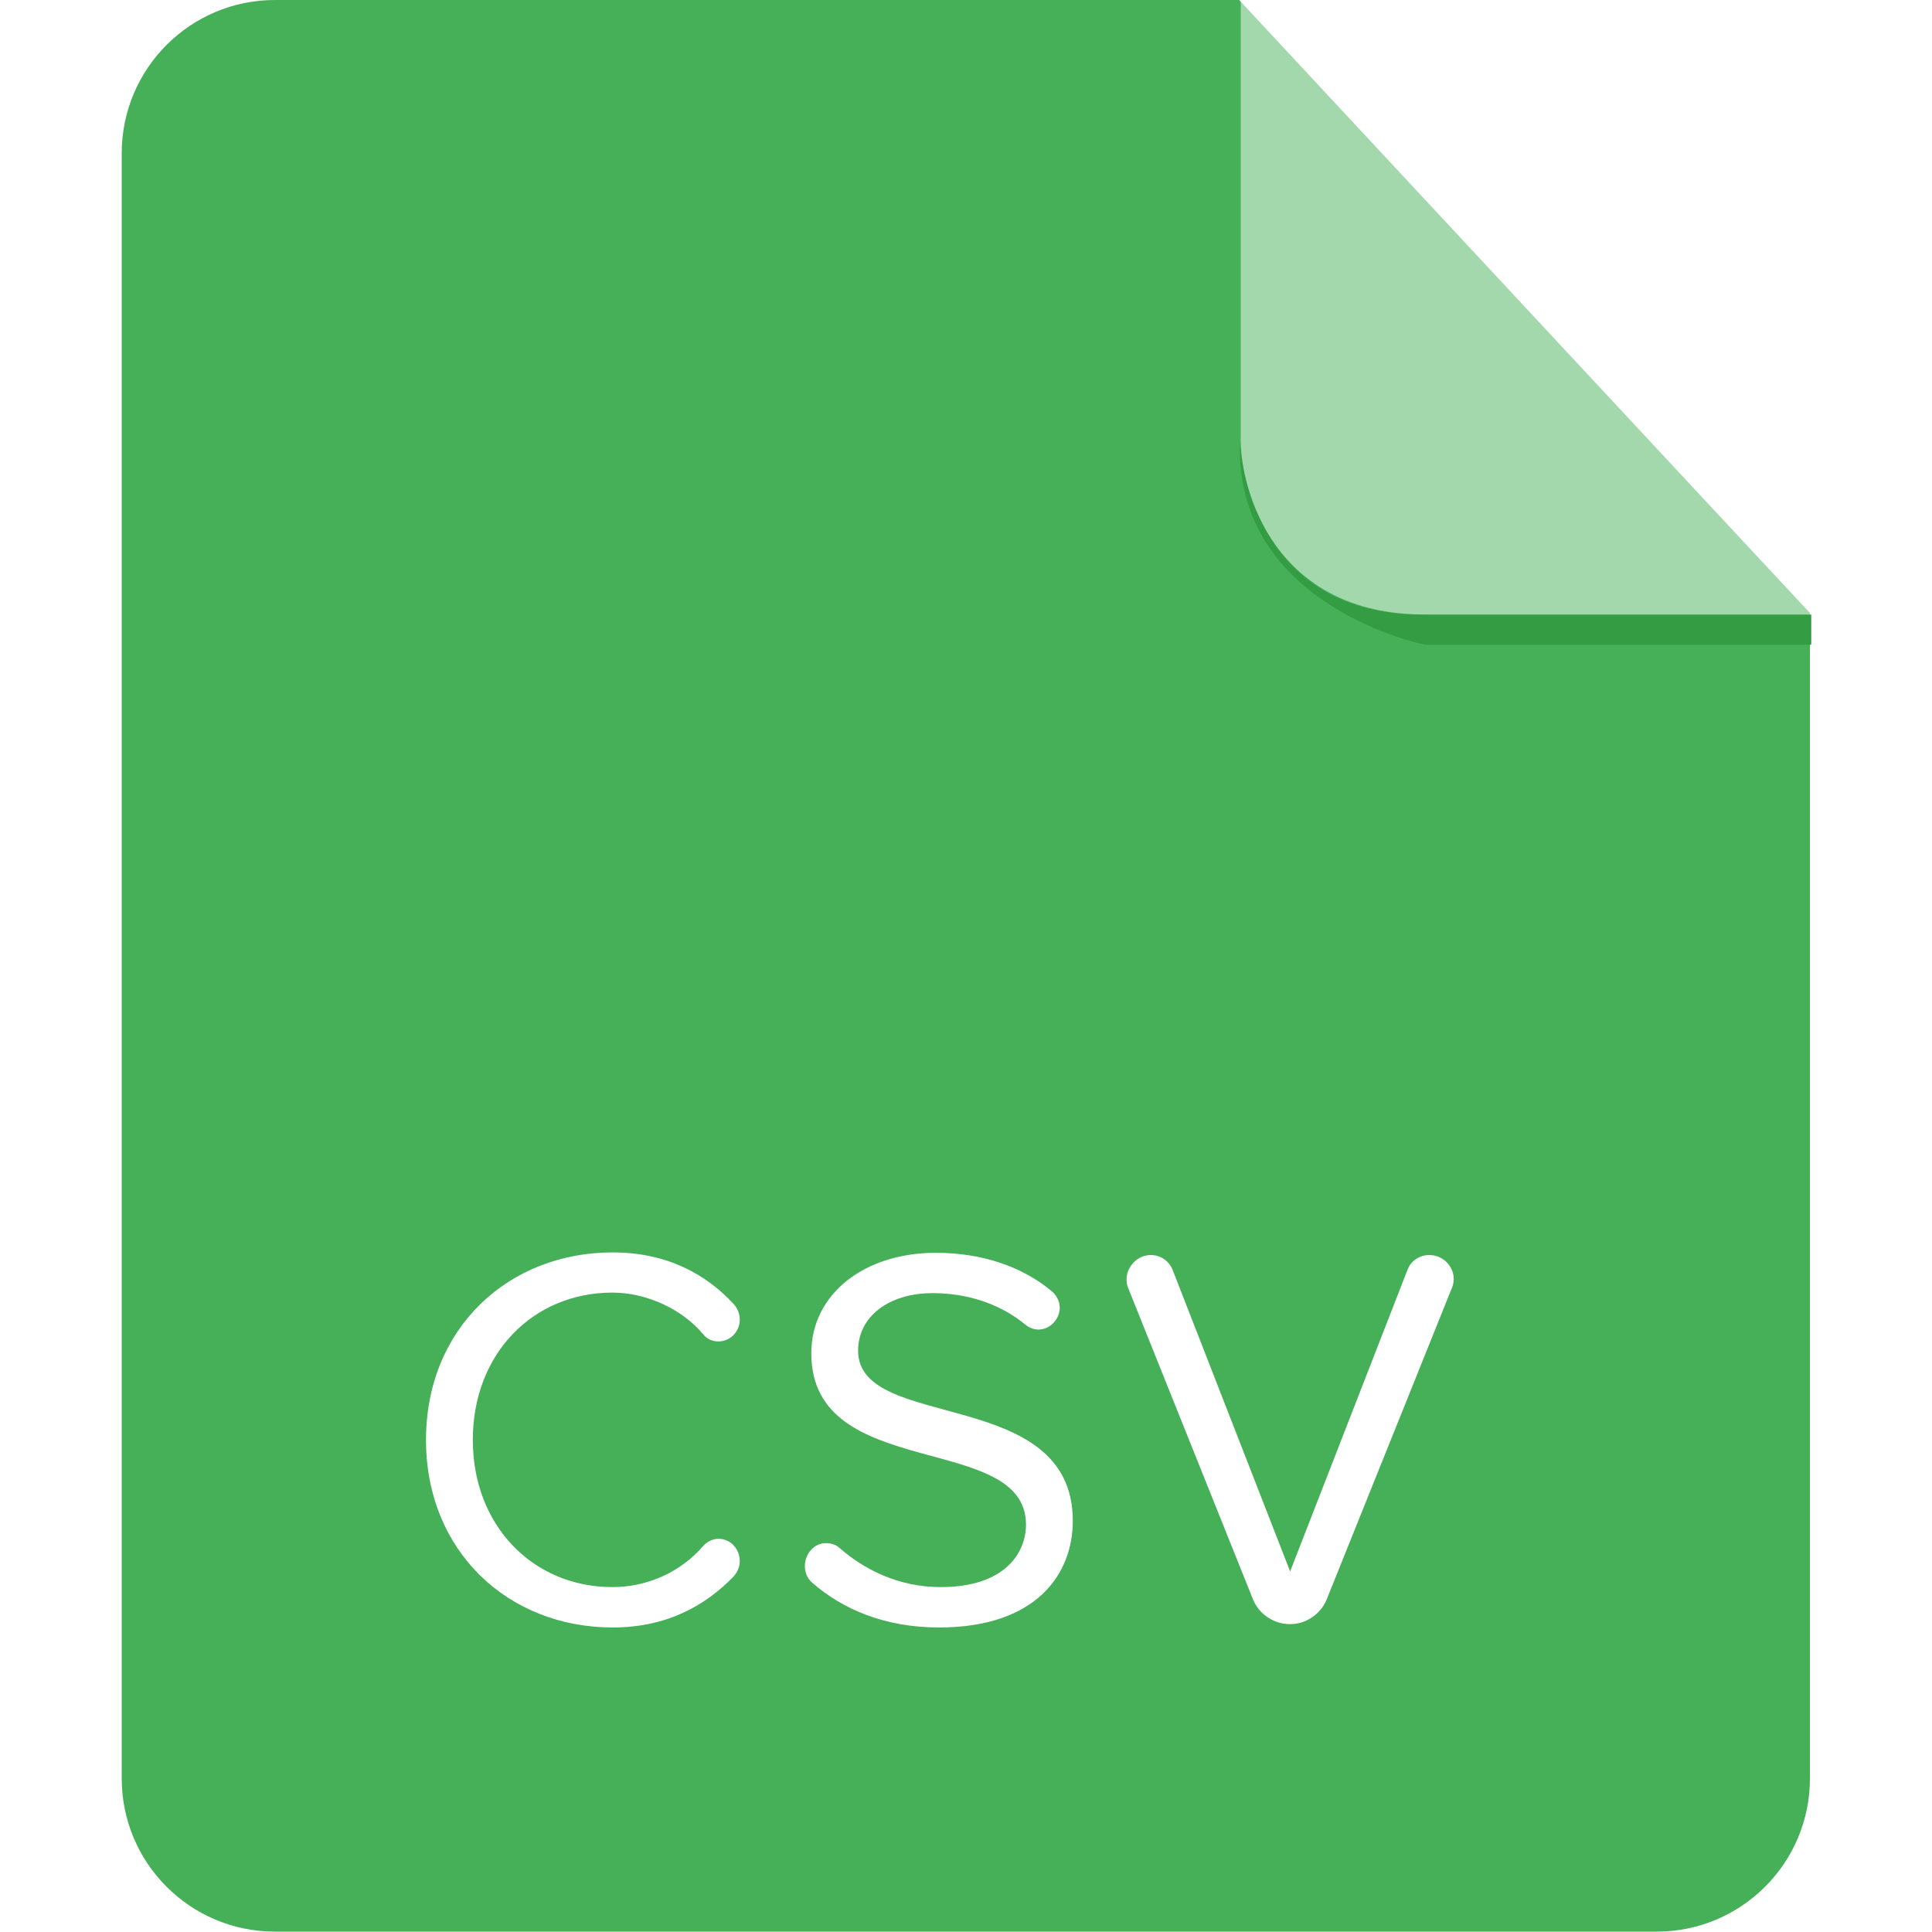
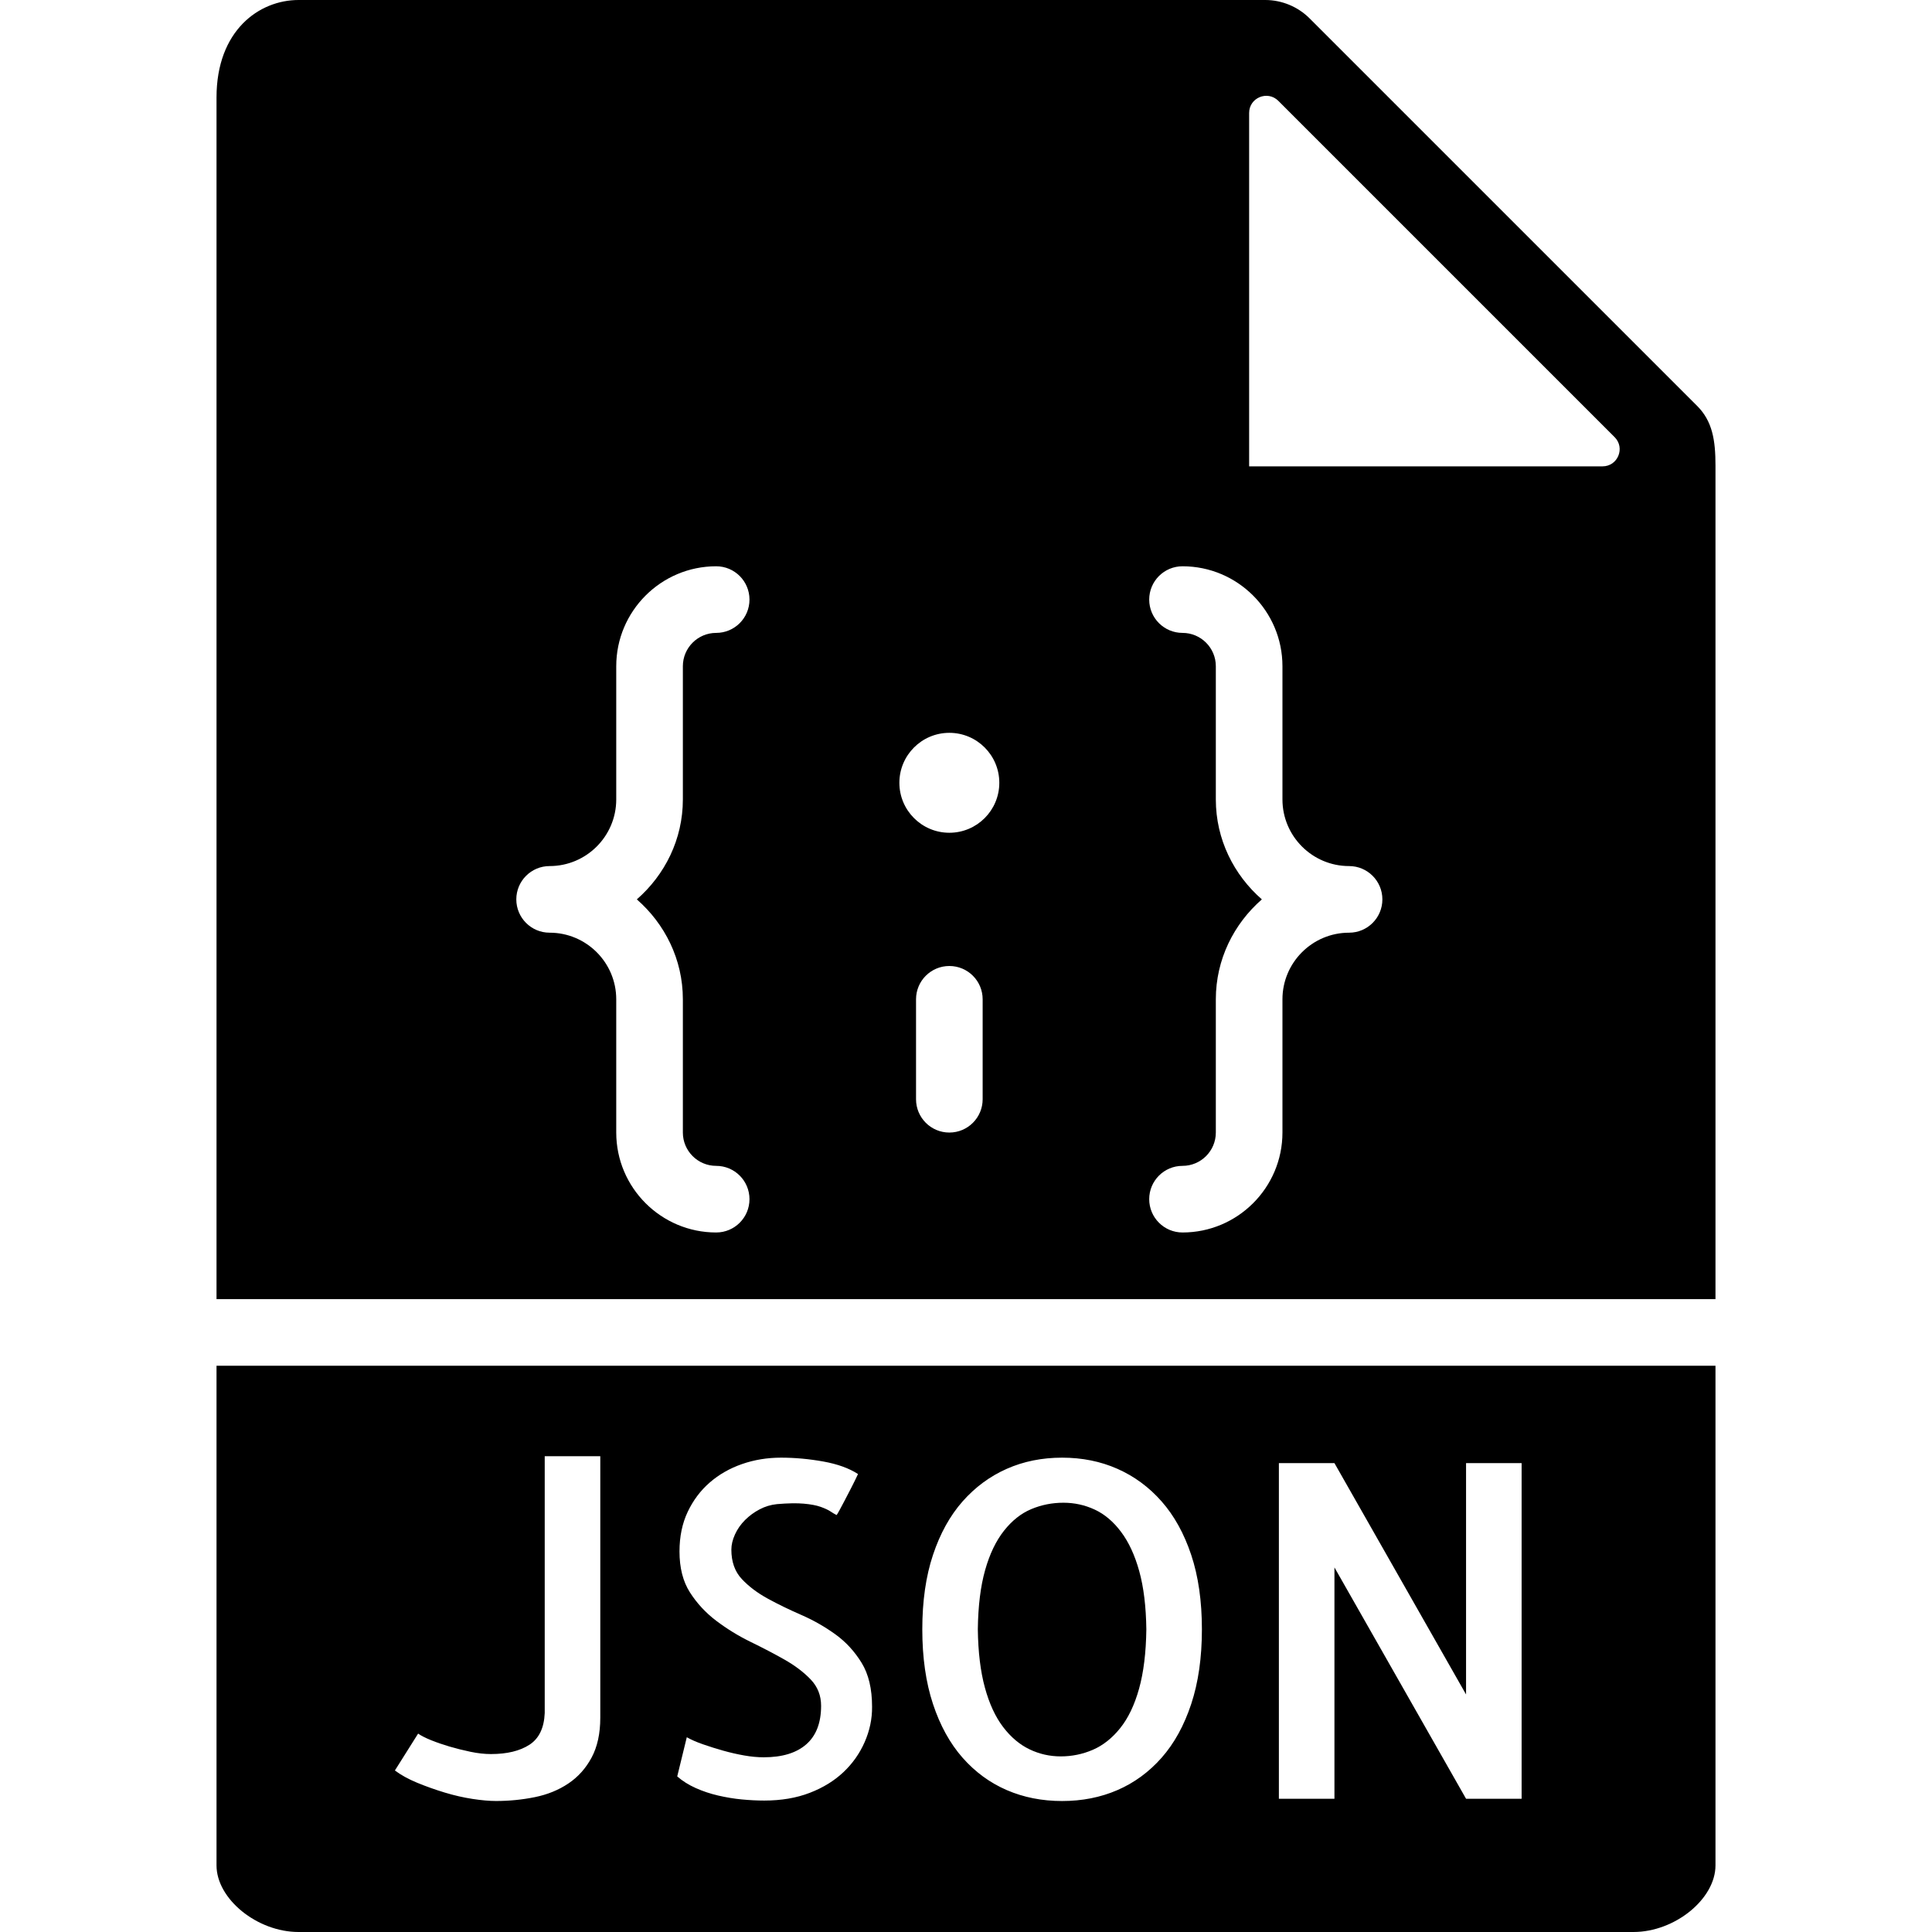
- <svg xmlns="http://www.w3.org/2000/svg" xmlns:xlink="http://www.w3.org/1999/xlink" width="40px" height="40px" viewBox="0 0 40 40" version="1.1">
-   <defs>
-     <filter id="alpha" filterUnits="objectBoundingBox" x="0%" y="0%" width="100%" height="100%">
-       <feColorMatrix type="matrix" in="SourceGraphic" values="0 0 0 0 1 0 0 0 0 1 0 0 0 0 1 0 0 0 1 0" />
-     </filter>
-     <mask id="mask0">
-       <g filter="url(#alpha)">
-         <rect x="0" y="0" width="40" height="40" style="fill:rgb(0%,0%,0%);fill-opacity:0.5;stroke:none;" />
-       </g>
-     </mask>
-     <clipPath id="clip1">
-       <rect x="0" y="0" width="40" height="40" />
-     </clipPath>
-     <g id="surface5" clip-path="url(#clip1)">
-       <path style=" stroke:none;fill-rule:evenodd;fill:rgb(100%,100%,100%);fill-opacity:1;" d="M 25.688 0.004 L 25.688 9.105 C 25.688 10.141 26.375 12.723 29.5 12.723 L 37.5 12.723 Z M 25.688 0.004 " />
-     </g>
-   </defs>
-   <g id="surface1">
-     <path style=" stroke:none;fill-rule:evenodd;fill:rgb(27.059%,69.02%,34.51%);fill-opacity:1;" d="M 5.691 0 C 3.941 0 2.52 1.422 2.52 3.172 L 2.52 36.82 C 2.52 38.574 3.941 39.992 5.691 39.992 L 34.301 39.992 C 36.051 39.992 37.473 38.574 37.473 36.82 L 37.473 12.695 L 25.656 0 Z M 5.691 0 " />
-     <path style=" stroke:none;fill-rule:nonzero;fill:rgb(100%,100%,100%);fill-opacity:1;" d="M 15.191 27 C 15.27 27.09 15.316 27.199 15.316 27.324 C 15.316 27.562 15.125 27.773 14.875 27.773 C 14.762 27.773 14.641 27.73 14.562 27.629 C 14.121 27.098 13.379 26.762 12.68 26.762 C 11.039 26.762 9.789 28.023 9.789 29.812 C 9.789 31.59 11.039 32.859 12.68 32.859 C 13.391 32.859 14.086 32.559 14.562 32.004 C 14.641 31.914 14.762 31.859 14.875 31.859 C 15.137 31.859 15.316 32.082 15.316 32.32 C 15.316 32.434 15.27 32.547 15.191 32.637 C 14.605 33.242 13.809 33.695 12.684 33.695 C 10.52 33.695 8.82 32.117 8.82 29.812 C 8.82 27.504 10.52 25.93 12.684 25.93 C 13.809 25.93 14.617 26.379 15.191 27 Z M 19.441 33.695 C 18.328 33.695 17.449 33.324 16.809 32.762 C 16.707 32.672 16.664 32.547 16.664 32.422 C 16.664 32.195 16.832 31.949 17.102 31.949 C 17.191 31.949 17.293 31.973 17.371 32.039 C 17.891 32.5 18.609 32.859 19.477 32.859 C 20.816 32.859 21.242 32.141 21.242 31.566 C 21.242 29.629 16.797 30.699 16.797 28.02 C 16.797 26.785 17.902 25.938 19.375 25.938 C 20.344 25.938 21.176 26.23 21.781 26.738 C 21.883 26.828 21.941 26.953 21.941 27.074 C 21.941 27.301 21.75 27.527 21.5 27.527 C 21.41 27.527 21.309 27.492 21.23 27.426 C 20.68 26.973 19.992 26.773 19.309 26.773 C 18.406 26.773 17.766 27.254 17.766 27.965 C 17.766 29.652 22.211 28.684 22.211 31.488 C 22.211 32.578 21.469 33.695 19.441 33.695 Z M 30.062 26.66 L 27.465 33.121 C 27.34 33.422 27.035 33.625 26.723 33.625 L 26.699 33.625 C 26.375 33.625 26.07 33.422 25.945 33.121 L 23.355 26.66 C 23.332 26.605 23.324 26.547 23.324 26.48 C 23.324 26.254 23.523 25.984 23.828 25.984 C 24.02 25.984 24.199 26.098 24.277 26.289 L 26.711 32.535 L 29.141 26.289 C 29.207 26.109 29.387 25.984 29.59 25.984 C 29.883 25.984 30.098 26.223 30.098 26.48 C 30.098 26.535 30.086 26.605 30.062 26.66 Z M 30.062 26.66 " />
-     <path style=" stroke:none;fill-rule:evenodd;fill:rgb(20.392%,61.176%,25.882%);fill-opacity:1;" d="M 37.5 12.723 L 37.5 13.348 L 29.5 13.348 C 29.5 13.348 25.555 12.562 25.672 9.156 C 25.672 9.156 25.801 12.723 29.422 12.723 Z M 37.5 12.723 " />
-     <use xlink:href="#surface5" mask="url(#mask0)" />
+ <svg xmlns="http://www.w3.org/2000/svg" fill="#000000" height="800px" width="800px" version="1.1" id="Capa_1" viewBox="0 0 58 58" xml:space="preserve">
+   <g>
+     <path d="M33.655,45.988c-0.232-0.31-0.497-0.533-0.793-0.67s-0.608-0.205-0.937-0.205c-0.337,0-0.658,0.063-0.964,0.191   s-0.579,0.344-0.82,0.649s-0.431,0.699-0.567,1.183c-0.137,0.483-0.21,1.075-0.219,1.777c0.009,0.684,0.08,1.267,0.212,1.75   s0.314,0.877,0.547,1.183s0.497,0.528,0.793,0.67s0.608,0.212,0.937,0.212c0.337,0,0.658-0.066,0.964-0.198s0.579-0.349,0.82-0.649   s0.431-0.695,0.567-1.183s0.21-1.082,0.219-1.784c-0.009-0.684-0.08-1.265-0.212-1.743S33.888,46.298,33.655,45.988z" />
+     <path d="M51.5,39V13.978c0-0.766-0.092-1.333-0.55-1.792L39.313,0.55C38.964,0.201,38.48,0,37.985,0H8.963   C7.777,0,6.5,0.916,6.5,2.926V39H51.5z M29.5,33c0,0.552-0.447,1-1,1s-1-0.448-1-1v-3c0-0.552,0.447-1,1-1s1,0.448,1,1V33z    M37.5,3.391c0-0.458,0.553-0.687,0.877-0.363l10.095,10.095C48.796,13.447,48.567,14,48.109,14H37.5V3.391z M36.5,24v-4   c0-0.551-0.448-1-1-1c-0.553,0-1-0.448-1-1s0.447-1,1-1c1.654,0,3,1.346,3,3v4c0,1.103,0.897,2,2,2c0.553,0,1,0.448,1,1   s-0.447,1-1,1c-1.103,0-2,0.897-2,2v4c0,1.654-1.346,3-3,3c-0.553,0-1-0.448-1-1s0.447-1,1-1c0.552,0,1-0.449,1-1v-4   c0-1.2,0.542-2.266,1.382-3C37.042,26.266,36.5,25.2,36.5,24z M28.5,22c0.828,0,1.5,0.672,1.5,1.5S29.328,25,28.5,25   c-0.828,0-1.5-0.672-1.5-1.5S27.672,22,28.5,22z M16.5,26c1.103,0,2-0.897,2-2v-4c0-1.654,1.346-3,3-3c0.553,0,1,0.448,1,1   s-0.447,1-1,1c-0.552,0-1,0.449-1,1v4c0,1.2-0.542,2.266-1.382,3c0.84,0.734,1.382,1.8,1.382,3v4c0,0.551,0.448,1,1,1   c0.553,0,1,0.448,1,1s-0.447,1-1,1c-1.654,0-3-1.346-3-3v-4c0-1.103-0.897-2-2-2c-0.553,0-1-0.448-1-1S15.947,26,16.5,26z" />
+     <path d="M6.5,41v15c0,1.009,1.22,2,2.463,2h40.074c1.243,0,2.463-0.991,2.463-2V41H6.5z M18.021,51.566   c0,0.474-0.087,0.873-0.26,1.196s-0.405,0.583-0.697,0.779s-0.627,0.333-1.005,0.41c-0.378,0.077-0.768,0.116-1.169,0.116   c-0.2,0-0.436-0.021-0.704-0.062s-0.547-0.104-0.834-0.191s-0.563-0.185-0.827-0.294s-0.487-0.232-0.67-0.369l0.697-1.107   c0.091,0.063,0.221,0.13,0.39,0.198s0.354,0.132,0.554,0.191s0.41,0.111,0.629,0.157s0.424,0.068,0.615,0.068   c0.483,0,0.868-0.094,1.155-0.28s0.439-0.504,0.458-0.95v-7.711h1.668V51.566z M25.958,52.298c-0.15,0.342-0.362,0.643-0.636,0.902   s-0.61,0.467-1.012,0.622s-0.856,0.232-1.367,0.232c-0.219,0-0.444-0.012-0.677-0.034s-0.467-0.062-0.704-0.116   c-0.237-0.055-0.463-0.13-0.677-0.226s-0.398-0.212-0.554-0.349l0.287-1.176c0.128,0.073,0.289,0.144,0.485,0.212   s0.398,0.132,0.608,0.191s0.419,0.107,0.629,0.144s0.405,0.055,0.588,0.055c0.556,0,0.982-0.13,1.278-0.39s0.444-0.645,0.444-1.155   c0-0.31-0.104-0.574-0.314-0.793s-0.472-0.417-0.786-0.595s-0.654-0.355-1.019-0.533s-0.706-0.388-1.025-0.629   s-0.583-0.526-0.793-0.854s-0.314-0.738-0.314-1.23c0-0.446,0.082-0.843,0.246-1.189s0.385-0.641,0.663-0.882   s0.602-0.426,0.971-0.554s0.759-0.191,1.169-0.191c0.419,0,0.843,0.039,1.271,0.116s0.774,0.203,1.039,0.376   c-0.055,0.118-0.118,0.248-0.191,0.39s-0.142,0.273-0.205,0.396s-0.118,0.226-0.164,0.308s-0.073,0.128-0.082,0.137   c-0.055-0.027-0.116-0.063-0.185-0.109s-0.166-0.091-0.294-0.137s-0.296-0.077-0.506-0.096s-0.479-0.014-0.807,0.014   c-0.183,0.019-0.355,0.07-0.52,0.157s-0.31,0.193-0.438,0.321s-0.228,0.271-0.301,0.431s-0.109,0.313-0.109,0.458   c0,0.364,0.104,0.658,0.314,0.882s0.47,0.419,0.779,0.588s0.647,0.333,1.012,0.492s0.704,0.354,1.019,0.581   s0.576,0.513,0.786,0.854s0.314,0.781,0.314,1.319C26.184,51.603,26.108,51.956,25.958,52.298z M35.761,51.156   c-0.214,0.647-0.511,1.185-0.889,1.613s-0.82,0.752-1.326,0.971s-1.06,0.328-1.661,0.328s-1.155-0.109-1.661-0.328   s-0.948-0.542-1.326-0.971s-0.675-0.966-0.889-1.613s-0.321-1.395-0.321-2.242s0.107-1.593,0.321-2.235s0.511-1.178,0.889-1.606   s0.82-0.754,1.326-0.978s1.06-0.335,1.661-0.335s1.155,0.111,1.661,0.335s0.948,0.549,1.326,0.978s0.675,0.964,0.889,1.606   s0.321,1.388,0.321,2.235S35.975,50.509,35.761,51.156z M45.68,54h-1.668l-3.951-6.945V54h-1.668V43.924h1.668l3.951,6.945v-6.945   h1.668V54z" />
  </g>
</svg>
